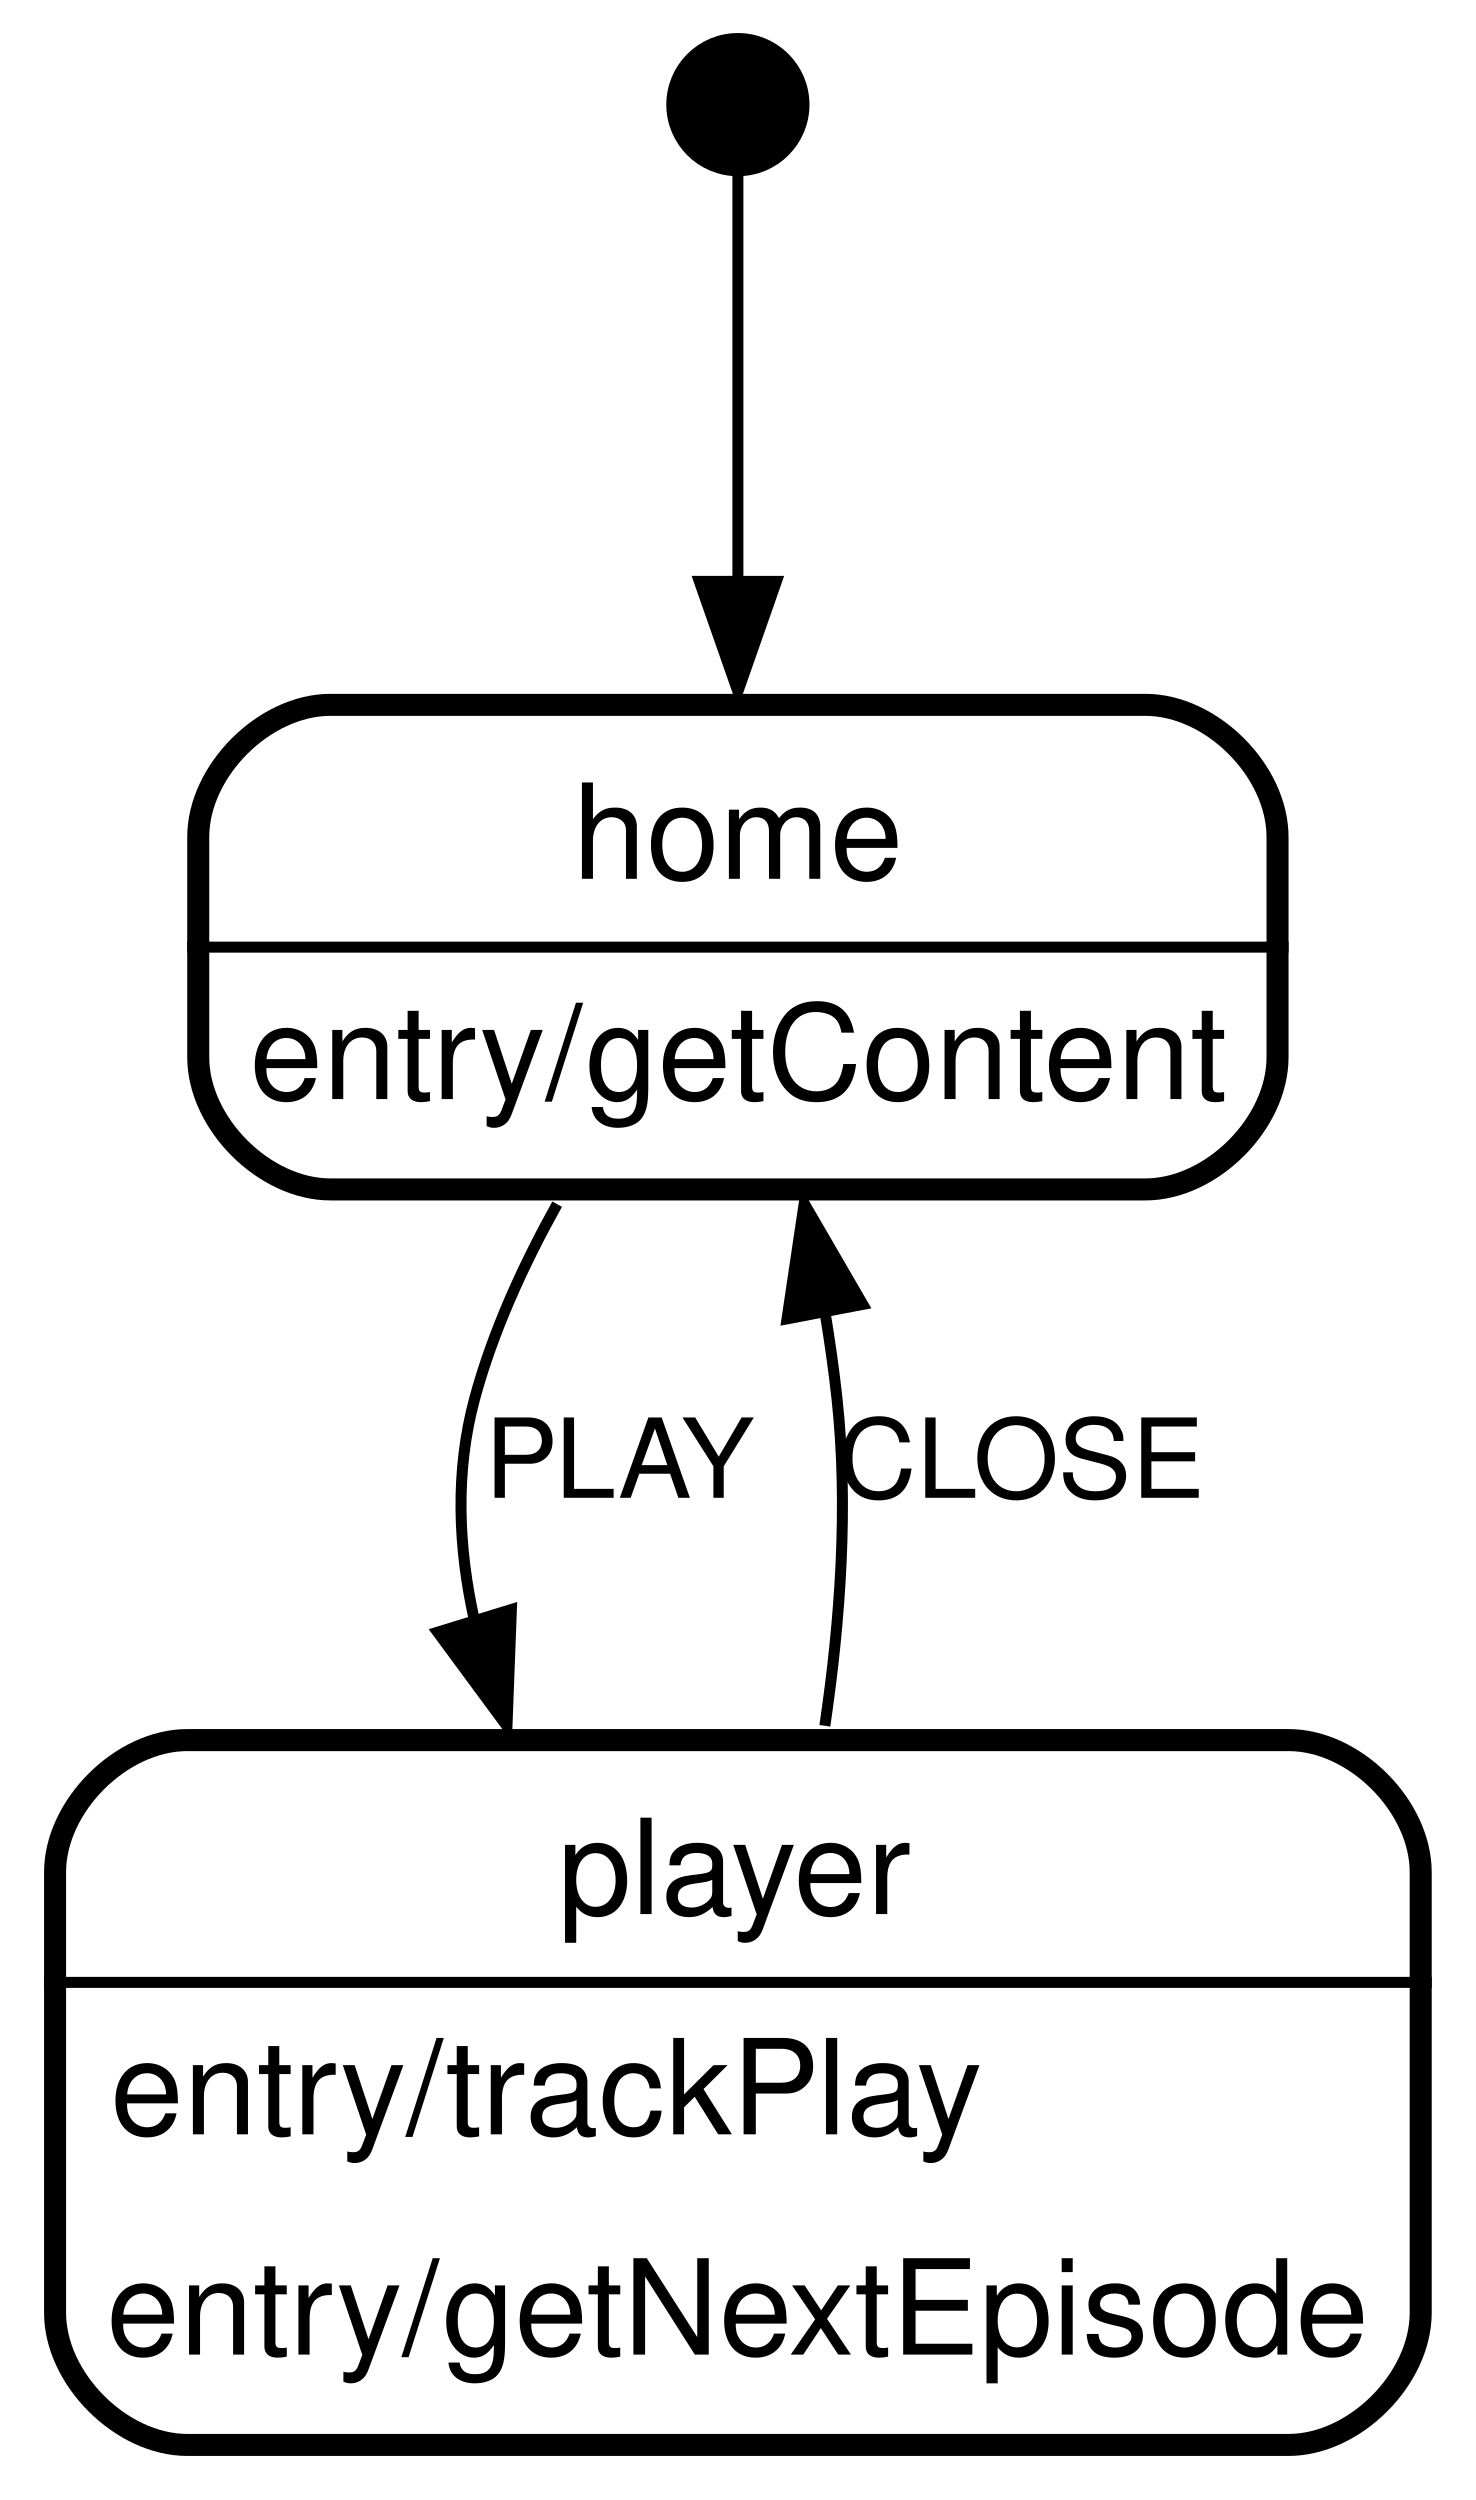
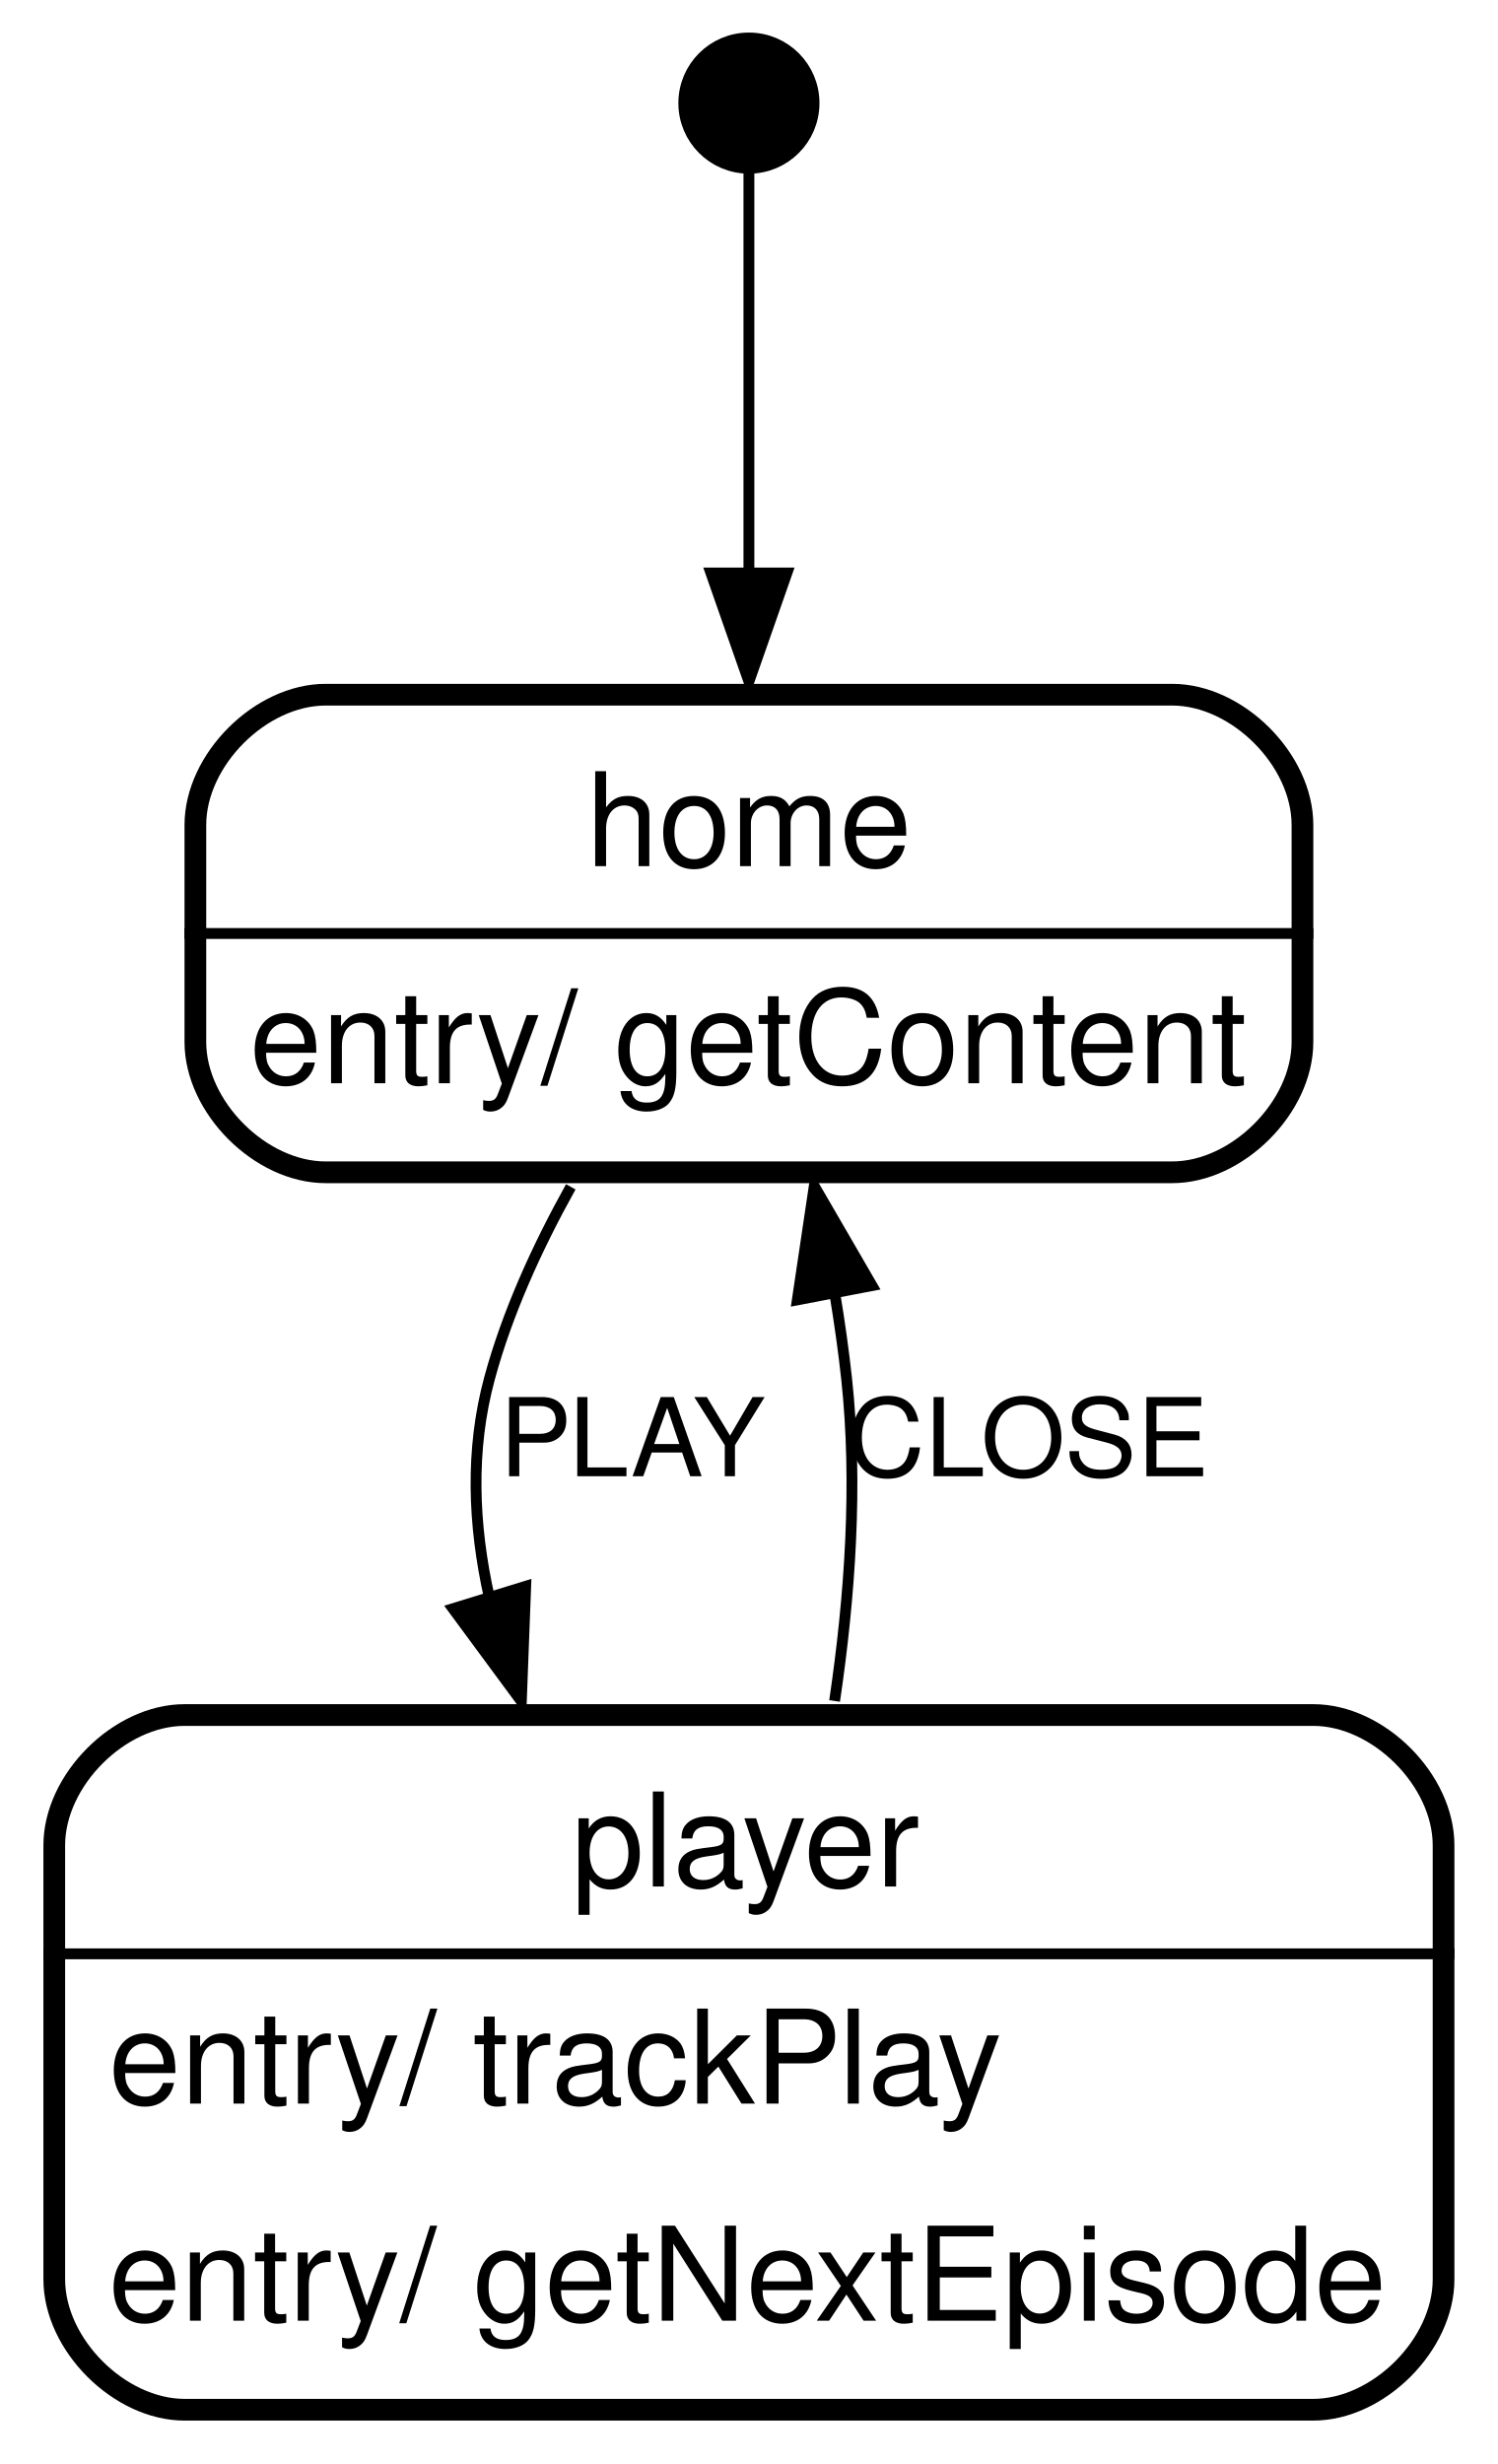
- <svg xmlns="http://www.w3.org/2000/svg" width="134pt" height="227pt" viewBox="0.00 0.00 134.00 227.00">
+ <svg xmlns="http://www.w3.org/2000/svg" width="138pt" height="227pt" viewBox="0.00 0.00 138.00 227.00">
  <g id="graph0" class="graph" transform="scale(1 1) rotate(0) translate(4 223)">
-     <polygon fill="#ffffff" stroke="transparent" points="-4,4 -4,-223 130,-223 130,4 -4,4" />
+     <polygon fill="#ffffff" stroke="transparent" points="-4,4 -4,-223 134,-223 134,4 -4,4" />
    <g id="node1" class="node">
-       <ellipse fill="#000000" stroke="#000000" stroke-width="2" cx="63" cy="-213.5" rx="5.5" ry="5.5" />
+       <ellipse fill="#000000" stroke="#000000" stroke-width="2" cx="65" cy="-213.5" rx="5.5" ry="5.5" />
    </g>
    <g id="node2" class="node">
-       <polygon fill="#ffffff" stroke="transparent" stroke-width="2" points="113,-160 13,-160 13,-114 113,-114 113,-160" />
-       <text text-anchor="start" x="47.996" y="-143.2" font-family="Helvetica,sans-Serif" font-size="12.00" fill="#000000">home</text>
-       <text text-anchor="start" x="18.651" y="-123.2" font-family="Helvetica,sans-Serif" font-size="12.00" fill="#000000">entry/getContent</text>
-       <polygon fill="#000000" stroke="#000000" points="13,-137 13,-137 113,-137 113,-137 13,-137" />
-       <path fill="none" stroke="#000000" stroke-width="2" d="M26,-115C26,-115 100,-115 100,-115 106,-115 112,-121 112,-127 112,-127 112,-147 112,-147 112,-153 106,-159 100,-159 100,-159 26,-159 26,-159 20,-159 14,-153 14,-147 14,-147 14,-127 14,-127 14,-121 20,-115 26,-115" />
+       <polygon fill="#ffffff" stroke="transparent" stroke-width="2" points="117,-160 13,-160 13,-114 117,-114 117,-160" />
+       <text text-anchor="start" x="49.996" y="-143.2" font-family="Helvetica,sans-Serif" font-size="12.00" fill="#000000">home</text>
+       <text text-anchor="start" x="18.984" y="-123.2" font-family="Helvetica,sans-Serif" font-size="12.00" fill="#000000">entry/ getContent</text>
+       <polygon fill="#000000" stroke="#000000" points="13,-137 13,-137 117,-137 117,-137 13,-137" />
+       <path fill="none" stroke="#000000" stroke-width="2" d="M26,-115C26,-115 104,-115 104,-115 110,-115 116,-121 116,-127 116,-127 116,-147 116,-147 116,-153 110,-159 104,-159 104,-159 26,-159 26,-159 20,-159 14,-153 14,-147 14,-147 14,-127 14,-127 14,-121 20,-115 26,-115" />
    </g>
    <g id="edge1" class="edge">
-       <path fill="none" stroke="#000000" d="M63,-207.998C63,-200.059 63,-184.761 63,-170.392" />
-       <polygon fill="#000000" stroke="#000000" points="66.5,-170.212 63,-160.212 59.5,-170.212 66.5,-170.212" />
-       <text text-anchor="middle" x="64.389" y="-181" font-family="Helvetica,sans-Serif" font-size="10.00" fill="#000000"> </text>
+       <path fill="none" stroke="#000000" d="M65,-207.998C65,-200.059 65,-184.761 65,-170.392" />
+       <polygon fill="#000000" stroke="#000000" points="68.5,-170.212 65,-160.212 61.5,-170.212 68.5,-170.212" />
+       <text text-anchor="middle" x="66.389" y="-181" font-family="Helvetica,sans-Serif" font-size="10.00" fill="#000000"> </text>
    </g>
    <g id="node3" class="node">
-       <polygon fill="#ffffff" stroke="transparent" stroke-width="2" points="126,-66 0,-66 0,0 126,0 126,-66" />
-       <text text-anchor="start" x="46.665" y="-49.2" font-family="Helvetica,sans-Serif" font-size="12.00" fill="#000000">player</text>
-       <text text-anchor="start" x="6" y="-29.2" font-family="Helvetica,sans-Serif" font-size="12.00" fill="#000000">entry/trackPlay</text>
-       <text text-anchor="start" x="5.65" y="-9.2" font-family="Helvetica,sans-Serif" font-size="12.00" fill="#000000">entry/getNextEpisode</text>
-       <polygon fill="#000000" stroke="#000000" points="0,-43 0,-43 126,-43 126,-43 0,-43" />
-       <path fill="none" stroke="#000000" stroke-width="2" d="M13,-1C13,-1 113,-1 113,-1 119,-1 125,-7 125,-13 125,-13 125,-53 125,-53 125,-59 119,-65 113,-65 113,-65 13,-65 13,-65 7,-65 1,-59 1,-53 1,-53 1,-13 1,-13 1,-7 7,-1 13,-1" />
+       <polygon fill="#ffffff" stroke="transparent" stroke-width="2" points="130,-66 0,-66 0,0 130,0 130,-66" />
+       <text text-anchor="start" x="48.665" y="-49.2" font-family="Helvetica,sans-Serif" font-size="12.00" fill="#000000">player</text>
+       <text text-anchor="start" x="6" y="-29.2" font-family="Helvetica,sans-Serif" font-size="12.00" fill="#000000">entry/ trackPlay</text>
+       <text text-anchor="start" x="5.983" y="-9.2" font-family="Helvetica,sans-Serif" font-size="12.00" fill="#000000">entry/ getNextEpisode</text>
+       <polygon fill="#000000" stroke="#000000" points="0,-43 0,-43 130,-43 130,-43 0,-43" />
+       <path fill="none" stroke="#000000" stroke-width="2" d="M13,-1C13,-1 117,-1 117,-1 123,-1 129,-7 129,-13 129,-13 129,-53 129,-53 129,-59 123,-65 117,-65 117,-65 13,-65 13,-65 7,-65 1,-59 1,-53 1,-53 1,-13 1,-13 1,-7 7,-1 13,-1" />
    </g>
    <g id="edge2" class="edge">
-       <path fill="none" stroke="#000000" d="M46.589,-113.661C43.501,-108.115 40.73,-102.045 39.097,-96 37.313,-89.399 37.59,-82.528 39.08,-75.854" />
-       <polygon fill="#000000" stroke="#000000" points="42.433,-76.859 42.032,-66.272 35.743,-74.798 42.433,-76.859" />
-       <text text-anchor="start" x="40" y="-87" font-family="Helvetica,sans-Serif" font-size="10.00" fill="#000000">PLAY   </text>
+       <path fill="none" stroke="#000000" d="M48.589,-113.661C45.501,-108.115 42.73,-102.045 41.097,-96 39.313,-89.399 39.59,-82.528 41.08,-75.854" />
+       <polygon fill="#000000" stroke="#000000" points="44.433,-76.859 44.032,-66.272 37.743,-74.798 44.433,-76.859" />
+       <text text-anchor="start" x="42" y="-87" font-family="Helvetica,sans-Serif" font-size="10.00" fill="#000000">PLAY   </text>
    </g>
    <g id="edge3" class="edge">
-       <path fill="none" stroke="#000000" d="M70.895,-66.296C72.313,-75.869 73.048,-86.334 72,-96 71.725,-98.536 71.357,-101.144 70.926,-103.759" />
-       <polygon fill="#000000" stroke="#000000" points="67.461,-103.249 69.021,-113.728 74.336,-104.563 67.461,-103.249" />
-       <text text-anchor="start" x="72" y="-87" font-family="Helvetica,sans-Serif" font-size="10.00" fill="#000000">CLOSE   </text>
+       <path fill="none" stroke="#000000" d="M72.895,-66.296C74.313,-75.869 75.048,-86.334 74,-96 73.725,-98.536 73.357,-101.144 72.926,-103.759" />
+       <polygon fill="#000000" stroke="#000000" points="69.461,-103.249 71.021,-113.728 76.336,-104.563 69.461,-103.249" />
+       <text text-anchor="start" x="74" y="-87" font-family="Helvetica,sans-Serif" font-size="10.00" fill="#000000">CLOSE   </text>
    </g>
  </g>
</svg>
